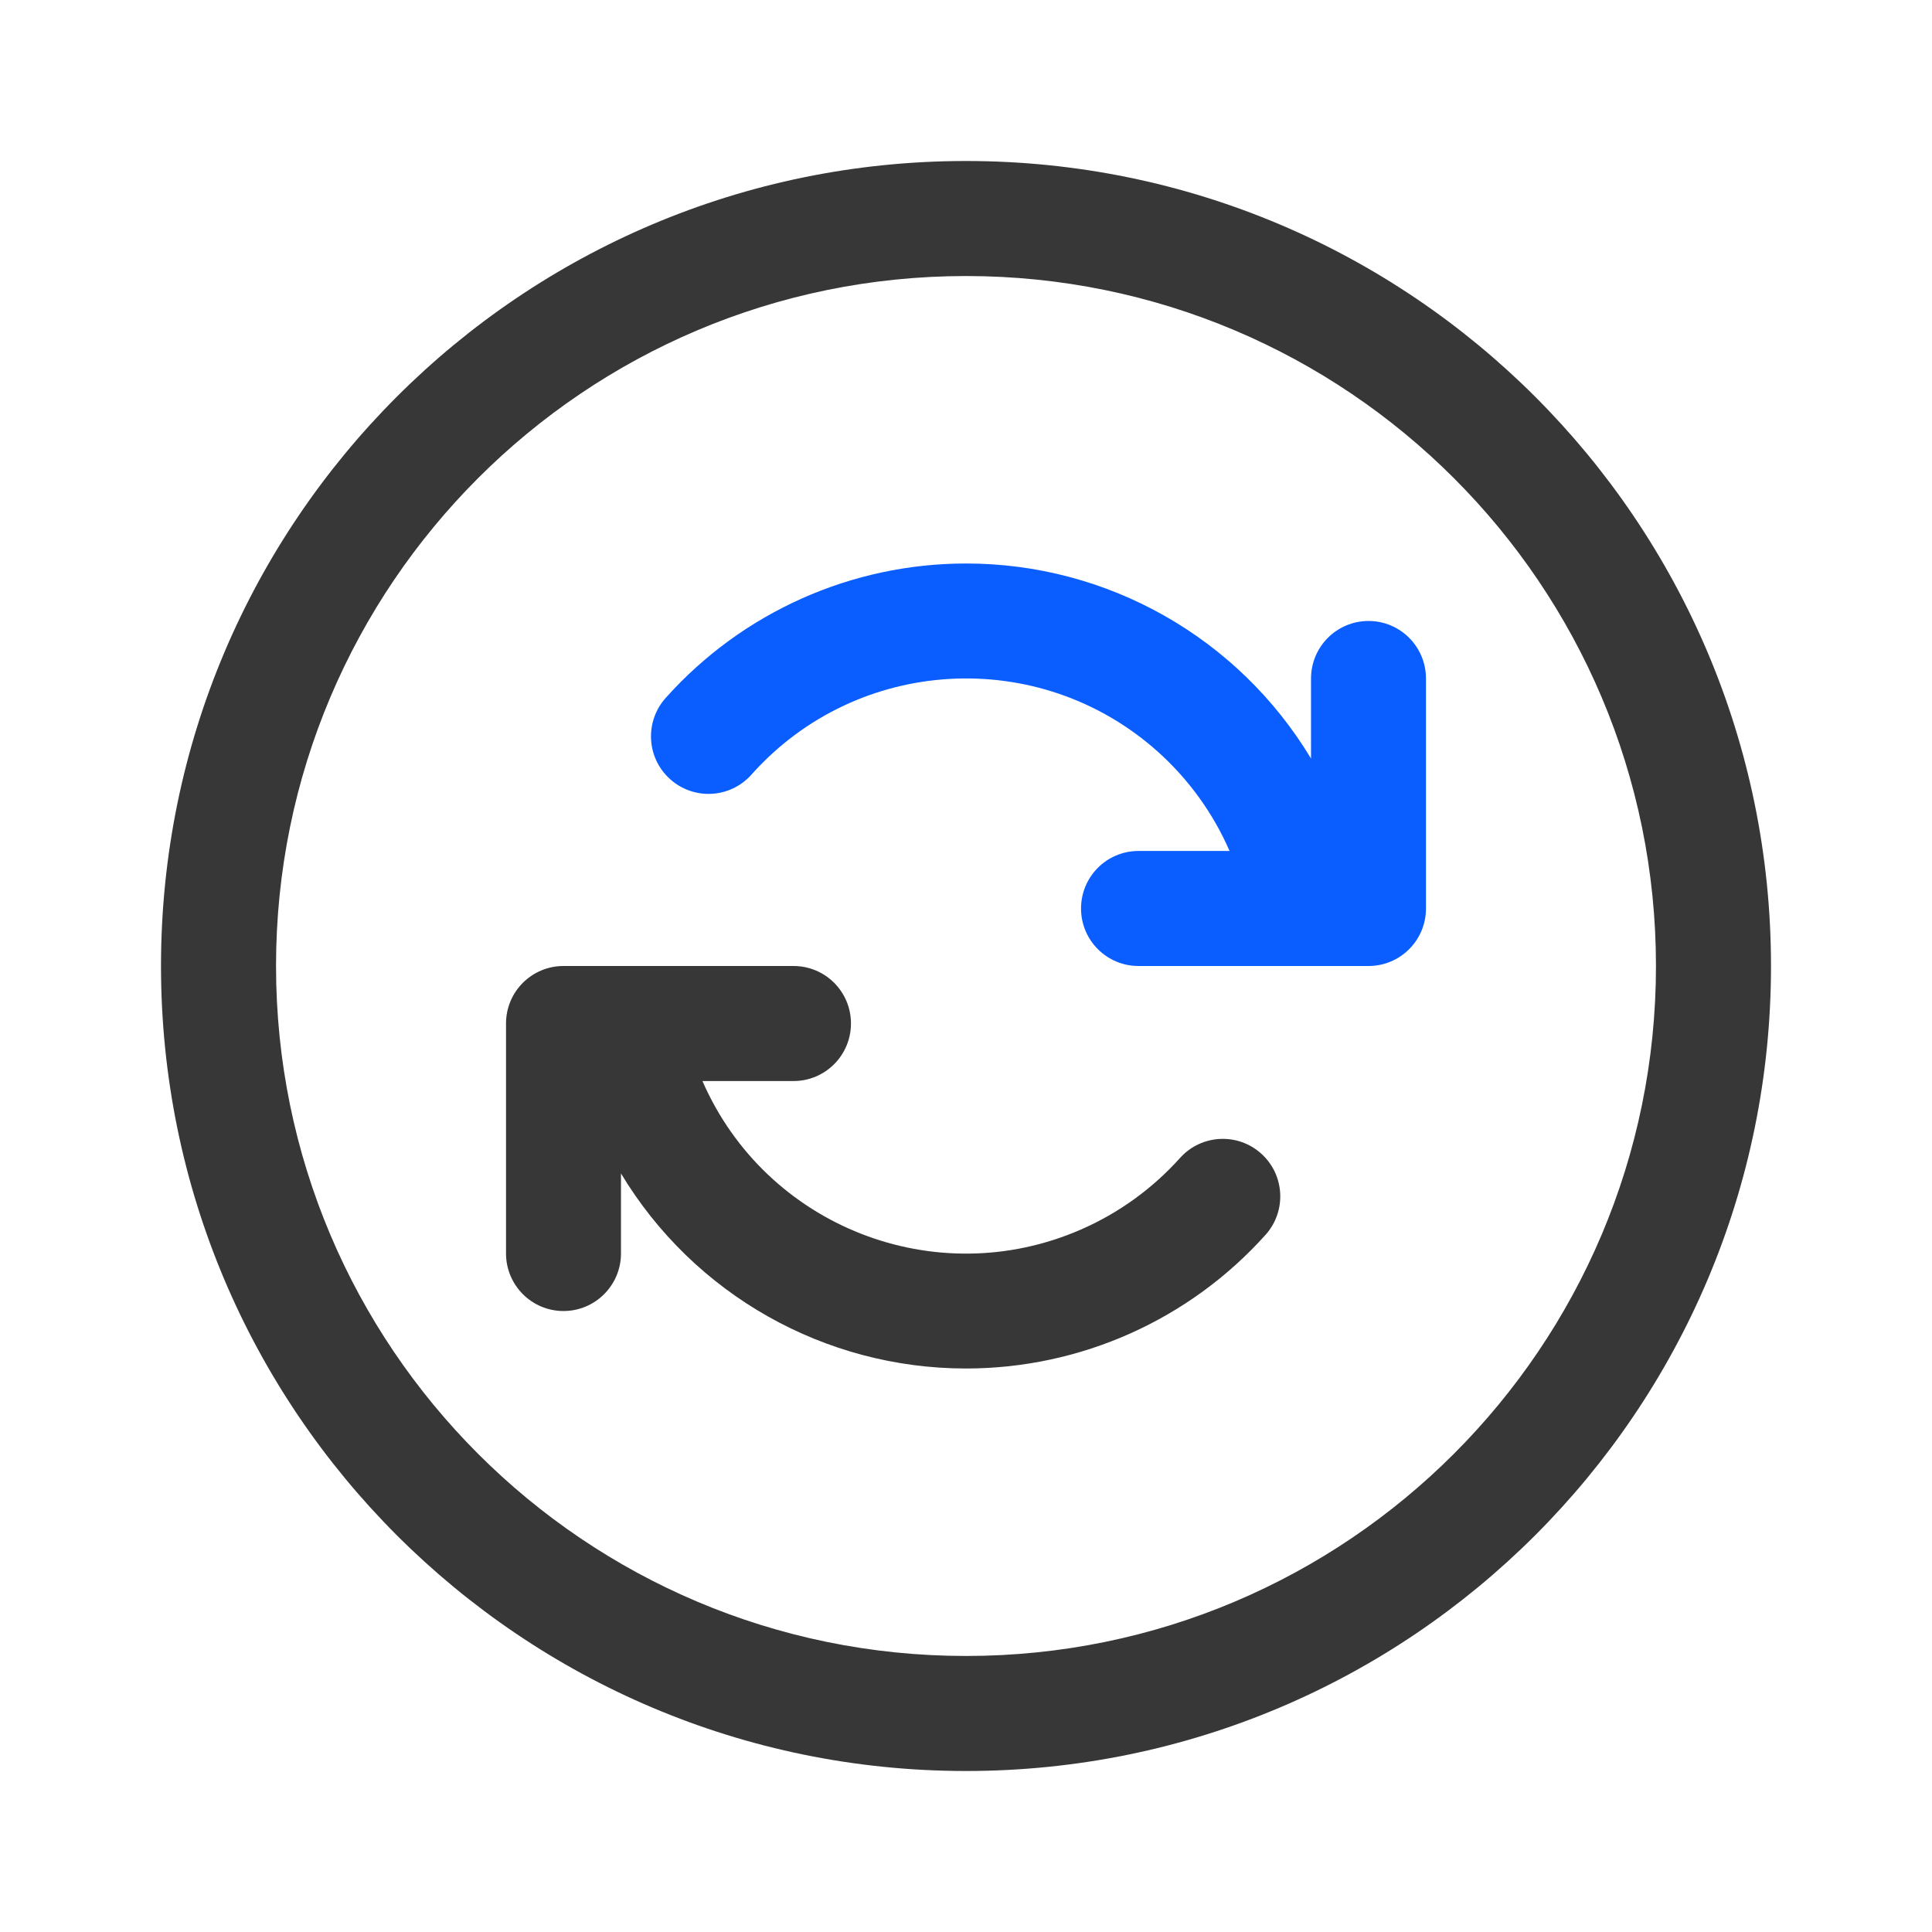
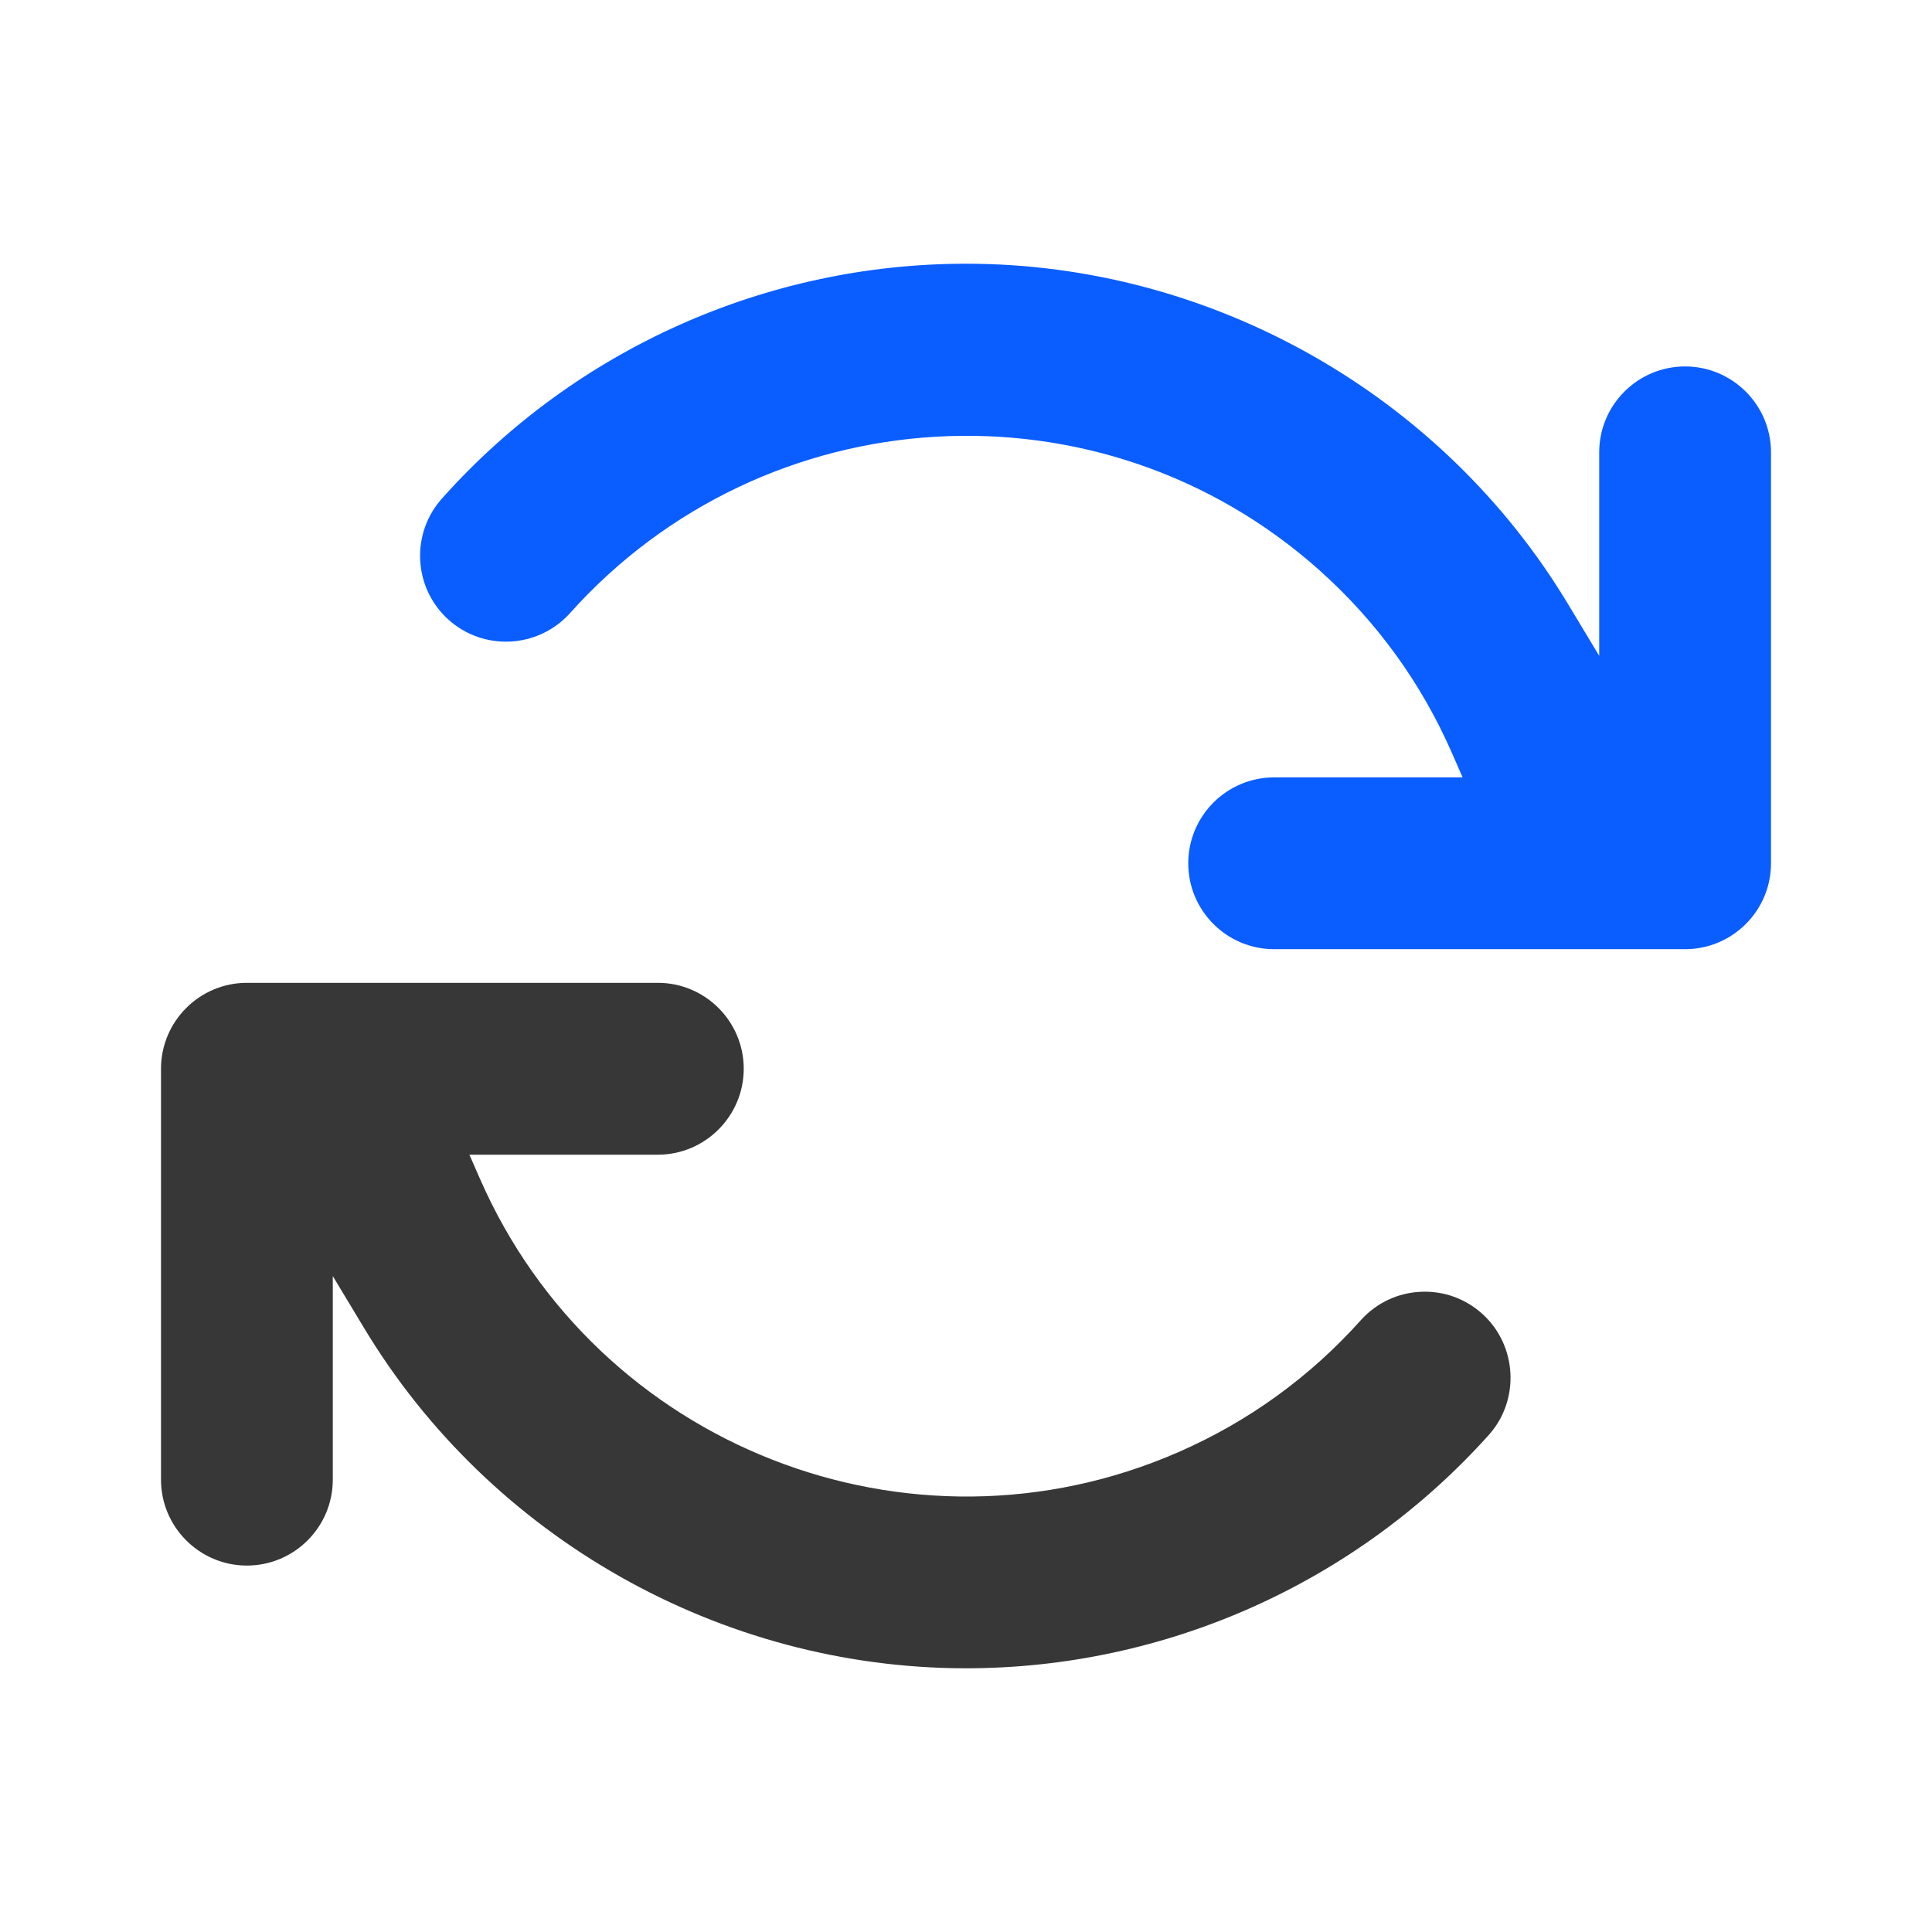
<svg xmlns="http://www.w3.org/2000/svg" width="24" height="24" viewBox="0 0 24 24" fill="none">
-   <path d="M14.662 14.381C14.319 14.764 13.898 15.069 13.427 15.274C11.619 16.063 9.514 15.236 8.726 13.429H9.857C10.252 13.429 10.571 13.109 10.571 12.714C10.571 12.319 10.252 12 9.857 12H7C6.606 12 6.286 12.319 6.286 12.714V15.571C6.286 15.966 6.606 16.286 7 16.286C7.394 16.286 7.714 15.966 7.714 15.571V14.577C8.619 16.081 10.245 17 12 17C13.423 17 14.778 16.394 15.726 15.334C15.983 15.041 15.959 14.597 15.671 14.334C15.38 14.068 14.928 14.089 14.662 14.381Z" fill="#373737" />
-   <path d="M12 2C6.477 2 2 6.477 2 12C2 17.523 6.477 22 12 22C17.523 22 22 17.523 22 12C22 6.477 17.523 2 12 2ZM12 20.571C7.266 20.571 3.429 16.733 3.429 12C3.429 7.266 7.266 3.429 12 3.429C16.733 3.429 20.571 7.266 20.571 12C20.571 16.733 16.733 20.571 12 20.571Z" fill="#373737" />
-   <path d="M17 7.714C16.606 7.714 16.286 8.034 16.286 8.429V9.423C15.381 7.919 13.755 6.999 12 7C10.577 7 9.222 7.606 8.273 8.666C8.008 8.958 8.028 9.409 8.32 9.675C8.611 9.941 9.063 9.921 9.329 9.629C9.332 9.626 9.335 9.622 9.338 9.619C10.652 8.149 12.91 8.022 14.381 9.336C14.764 9.679 15.069 10.1 15.274 10.571H14.143C13.748 10.571 13.429 10.891 13.429 11.286C13.429 11.68 13.748 12 14.143 12H17C17.395 12 17.714 11.68 17.714 11.286V8.429C17.714 8.034 17.395 7.714 17 7.714Z" fill="#0A5DFF" />
+   <path d="M17.65 16.047C17.365 16.06 17.103 16.183 16.911 16.393C16.274 17.105 15.508 17.66 14.634 18.041C11.303 19.494 7.412 17.966 5.959 14.636L5.831 14.344H8.172C8.76 14.344 9.239 13.864 9.239 13.276C9.239 12.688 8.76 12.209 8.172 12.209H3.067C2.479 12.209 2 12.688 2 13.276V18.381C2 18.969 2.479 19.448 3.067 19.448C3.656 19.448 4.134 18.969 4.134 18.381V15.852L4.522 16.496C6.091 19.104 8.956 20.724 12 20.724C14.48 20.724 16.849 19.664 18.502 17.817C18.882 17.384 18.845 16.714 18.418 16.325C18.207 16.132 17.933 16.034 17.65 16.047Z" fill="#373737" />
+   <path d="M20.933 4.552C20.344 4.552 19.866 5.031 19.866 5.619V8.147L19.478 7.503C17.909 4.895 15.045 3.276 12.003 3.276H12C9.521 3.276 7.15 4.336 5.498 6.184C5.1 6.62 5.131 7.296 5.566 7.693C6 8.089 6.677 8.058 7.074 7.624C9.509 4.899 13.683 4.664 16.392 7.085C17.104 7.722 17.659 8.488 18.041 9.364L18.169 9.657H15.828C15.239 9.657 14.761 10.136 14.761 10.724C14.761 11.313 15.239 11.791 15.828 11.791H20.933C21.521 11.791 22 11.313 22 10.724V5.619C22 5.031 21.521 4.552 20.933 4.552Z" fill="#0A5DFF" />
</svg>
